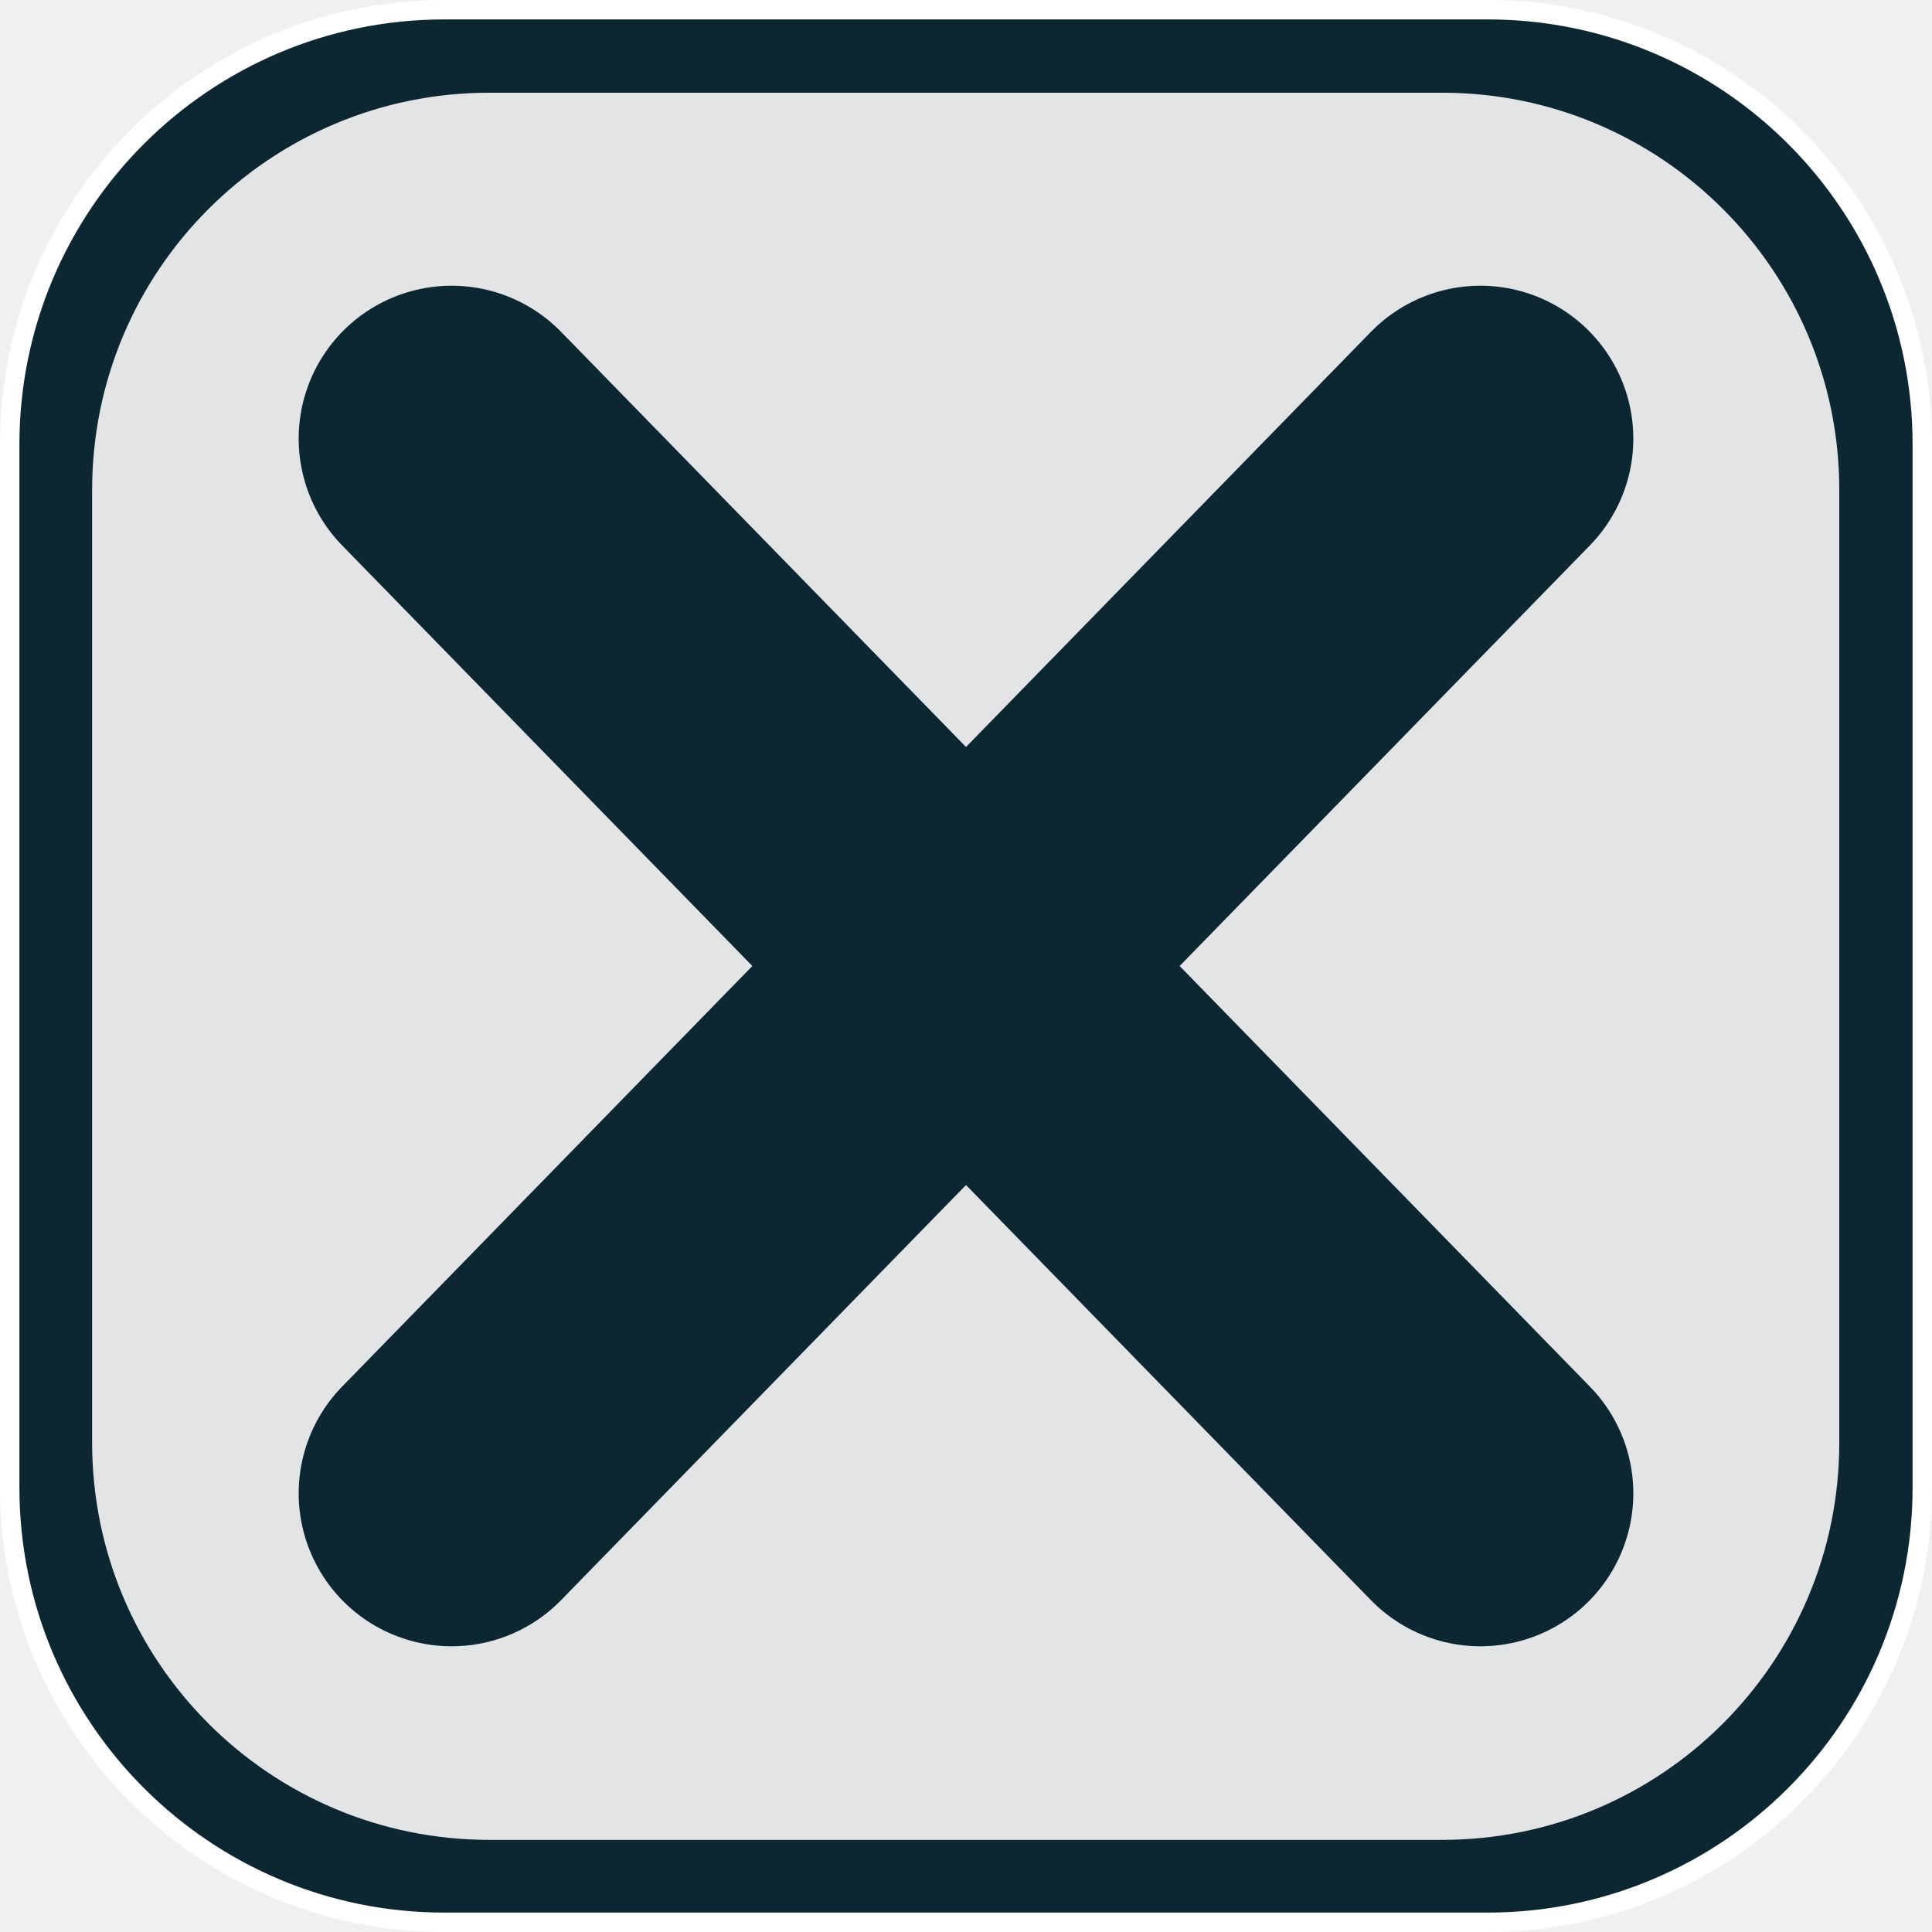
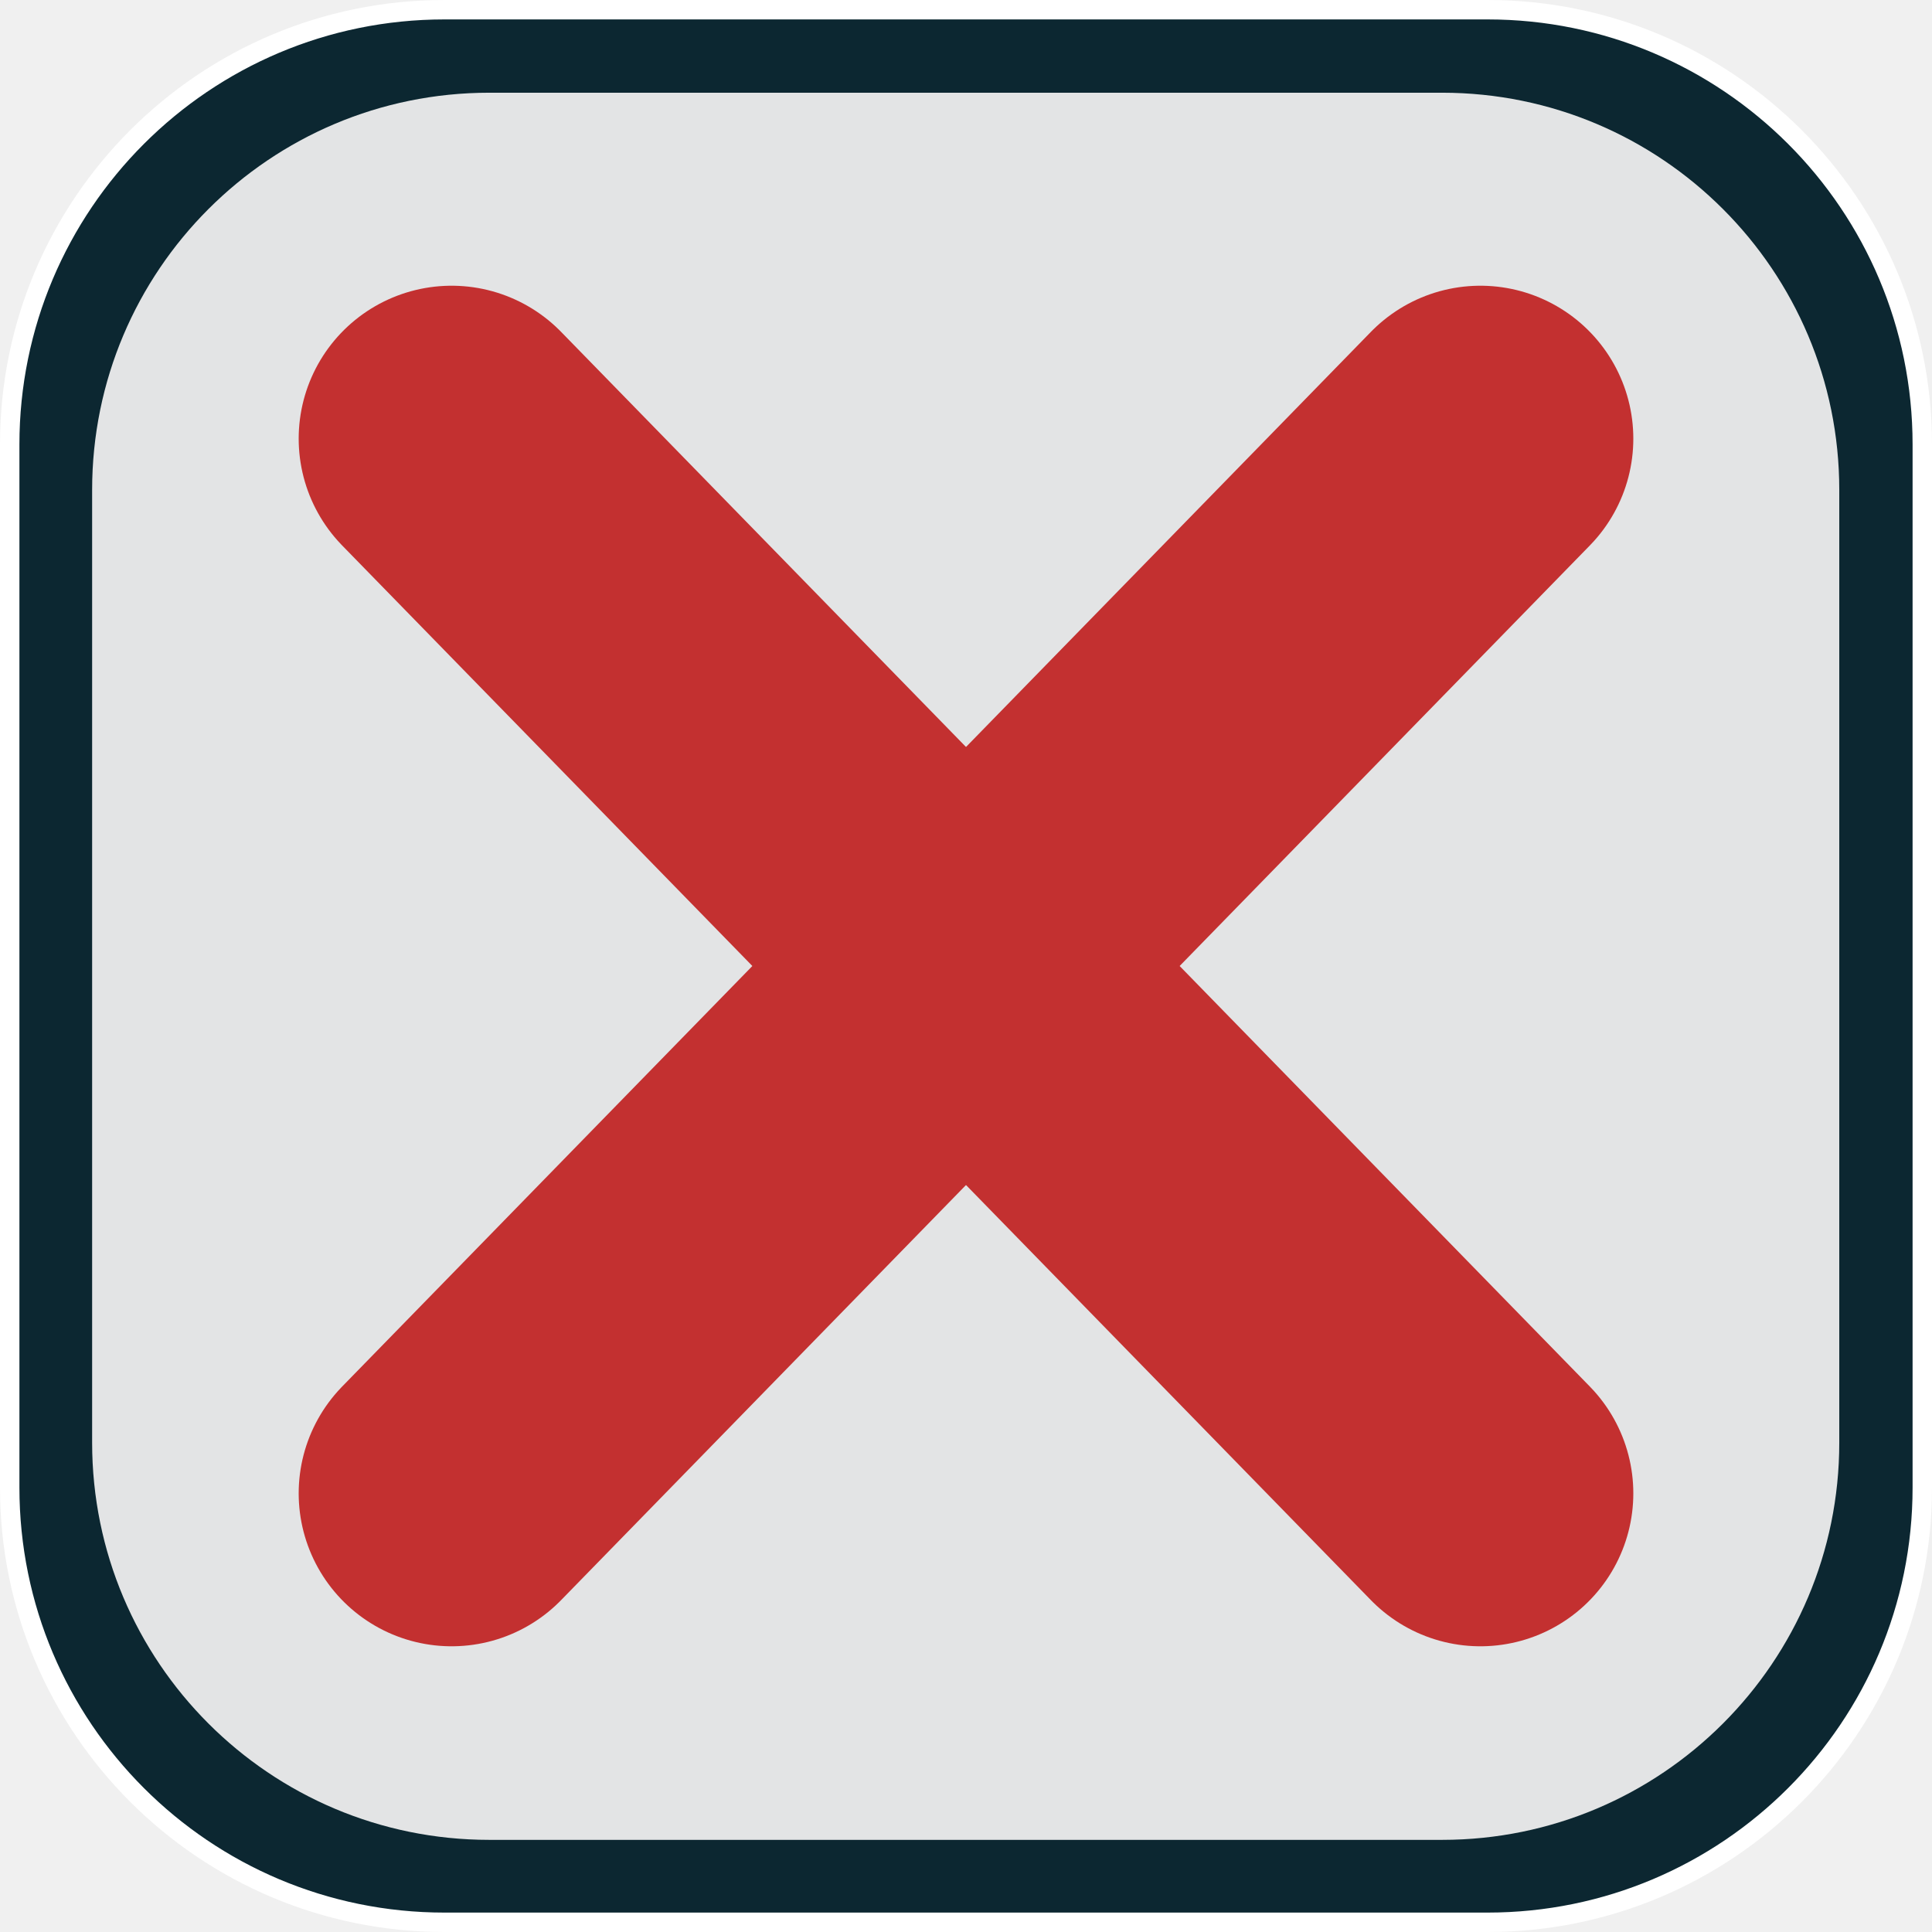
<svg xmlns="http://www.w3.org/2000/svg" width="200mm" height="200mm" viewBox="0 0 200 200" version="1.1" id="svg5" xml:space="preserve">
  <defs id="defs2">
    <linearGradient id="swatch1">
      <stop style="stop-color:#000000;stop-opacity:1;" offset="0" id="stop1" />
    </linearGradient>
  </defs>
  <g id="layer1" transform="translate(-24.49591,-32.70782)">
    <rect style="fill:#0c2731;fill-opacity:1;stroke:#ffffff;stroke-width:2.01;stroke-miterlimit:4;stroke-dasharray:none;stroke-opacity:1" id="rect382" width="197.99" height="197.99" x="25.501" y="33.713" ry="45.007" />
    <rect style="fill:#e3e4e5;fill-opacity:1;stroke:none;stroke-width:1.836;stroke-miterlimit:4;stroke-dasharray:none;stroke-opacity:0.941" id="rect382-3" width="180.864" height="180.864" x="34.033" y="42.306" ry="41.114" />
-     <path style="fill:#e3e4e5;stroke:#0c2731;stroke-width:35;stroke-linecap:round;stroke-linejoin:round;stroke-dasharray:none" d="m -167.25,78.474 35.214,60.367 60.467,-73.548 -60.235,73.021 z" id="path1" />
-     <path style="fill:#e3e4e5;fill-opacity:1;stroke:#0c2731;stroke-width:31.663;stroke-linecap:round;stroke-linejoin:round;stroke-dasharray:none" d="M 71.247,78.117 177.745,187.299 Z" id="path2" />
-     <path style="fill:#e3e4e5;fill-opacity:1;stroke:#0c2731;stroke-width:31.663;stroke-linecap:round;stroke-linejoin:round;stroke-dasharray:none" d="M 177.745,78.117 71.247,187.299 Z" id="path2-4" />
+     <path style="fill:#e3e4e5;fill-opacity:1;stroke:#c33030;stroke-width:31.663;stroke-linecap:round;stroke-linejoin:round;stroke-dasharray:none;stroke-opacity:1" d="M 71.247,78.117 177.745,187.299 Z" id="path2" />
+     <path style="fill:#e3e4e5;fill-opacity:1;stroke:#c33030;stroke-width:31.663;stroke-linecap:round;stroke-linejoin:round;stroke-dasharray:none;stroke-opacity:1" d="M 177.745,78.117 71.247,187.299 Z" id="path2-4" />
  </g>
</svg>
